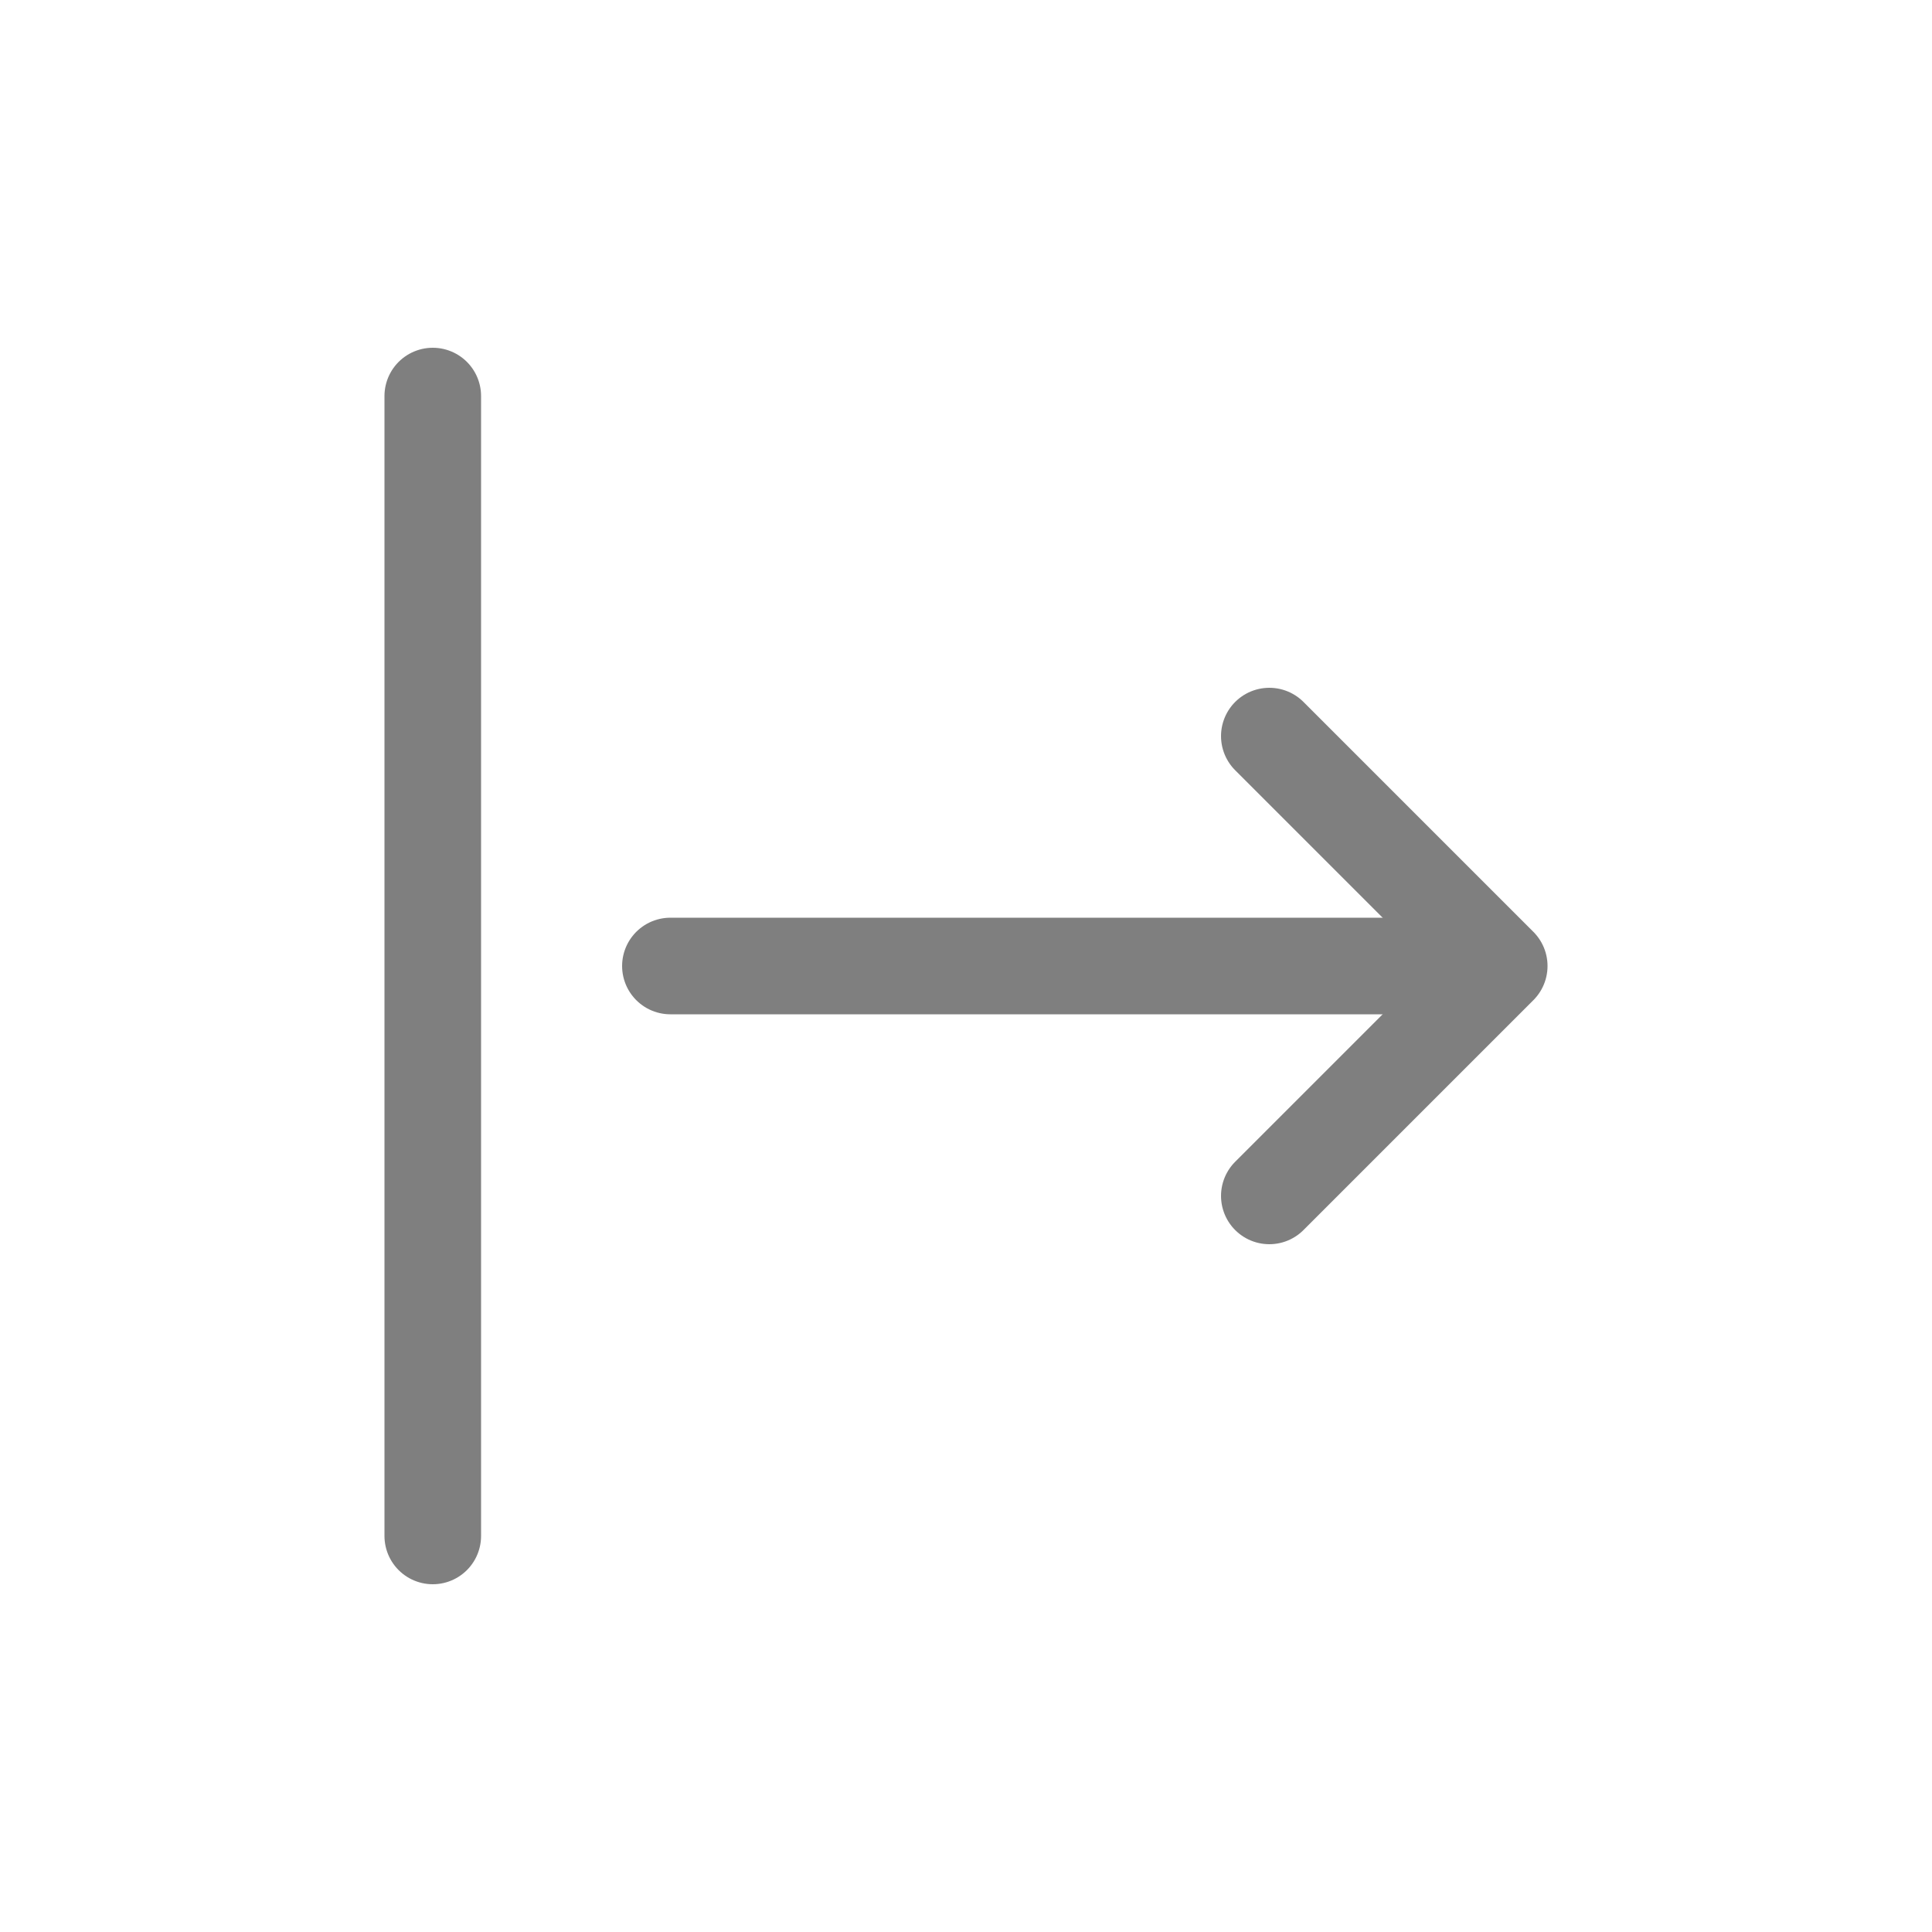
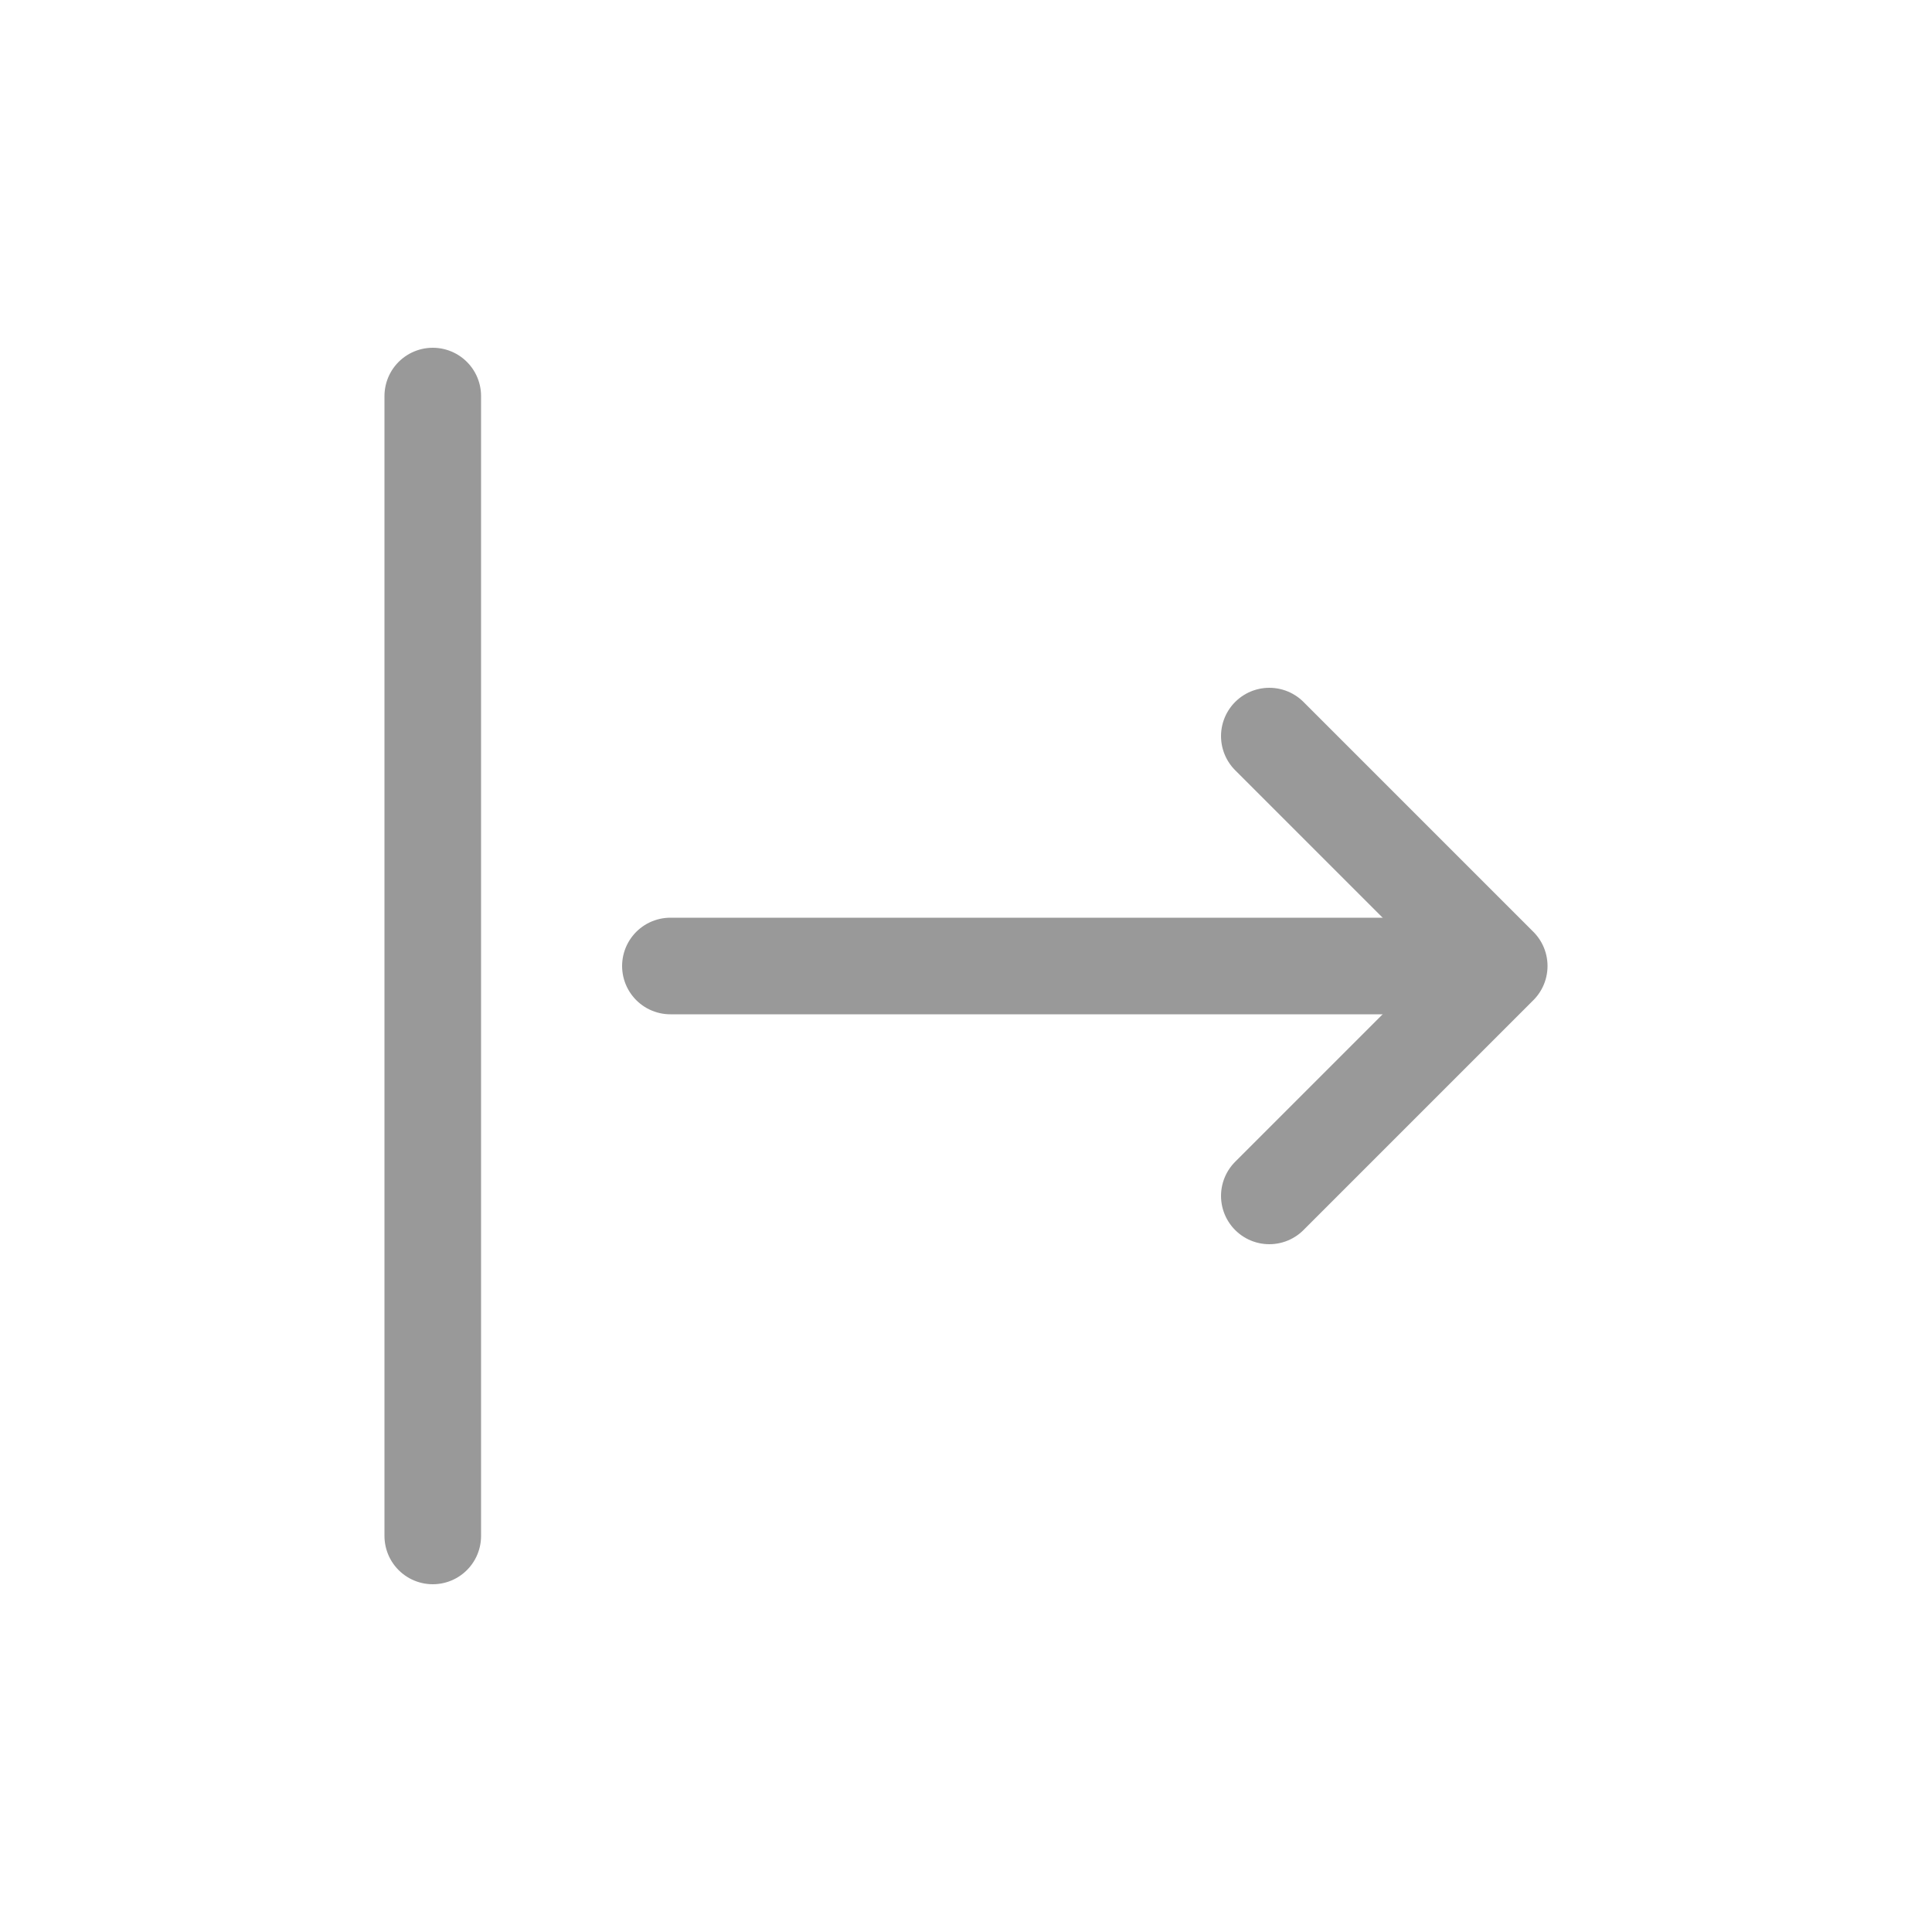
<svg xmlns="http://www.w3.org/2000/svg" version="1.1" id="Layer_1" x="0px" y="0px" viewBox="0 0 100 100" style="enable-background:new 0 0 100 100;" xml:space="preserve">
  <style type="text/css">
- 	.st0{fill:none;stroke:#7F7F7F;stroke-width:5;stroke-linecap:round;stroke-miterlimit:10;}
- 	.st1{fill:none;stroke:#7F7F7F;stroke-width:5;stroke-linecap:round;stroke-linejoin:round;stroke-miterlimit:10;}
+ 	.st0{fill:none;stroke:#999999;stroke-width:5;stroke-linecap:round;stroke-miterlimit:10;}
+ 	.st1{fill:none;stroke:#999999;stroke-width:5;stroke-linecap:round;stroke-linejoin:round;stroke-miterlimit:10;}
</style>
  <g>
    <g>
      <g>
        <line class="st0" x1="22.4" y1="79.5" x2="22.4" y2="20.5" />
      </g>
    </g>
    <g>
      <g>
        <g>
          <line class="st0" x1="34.7" y1="50" x2="76.1" y2="50" />
        </g>
      </g>
      <polyline class="st1" points="65.7,38.1 77.6,50 65.7,61.9   " />
    </g>
  </g>
</svg>
